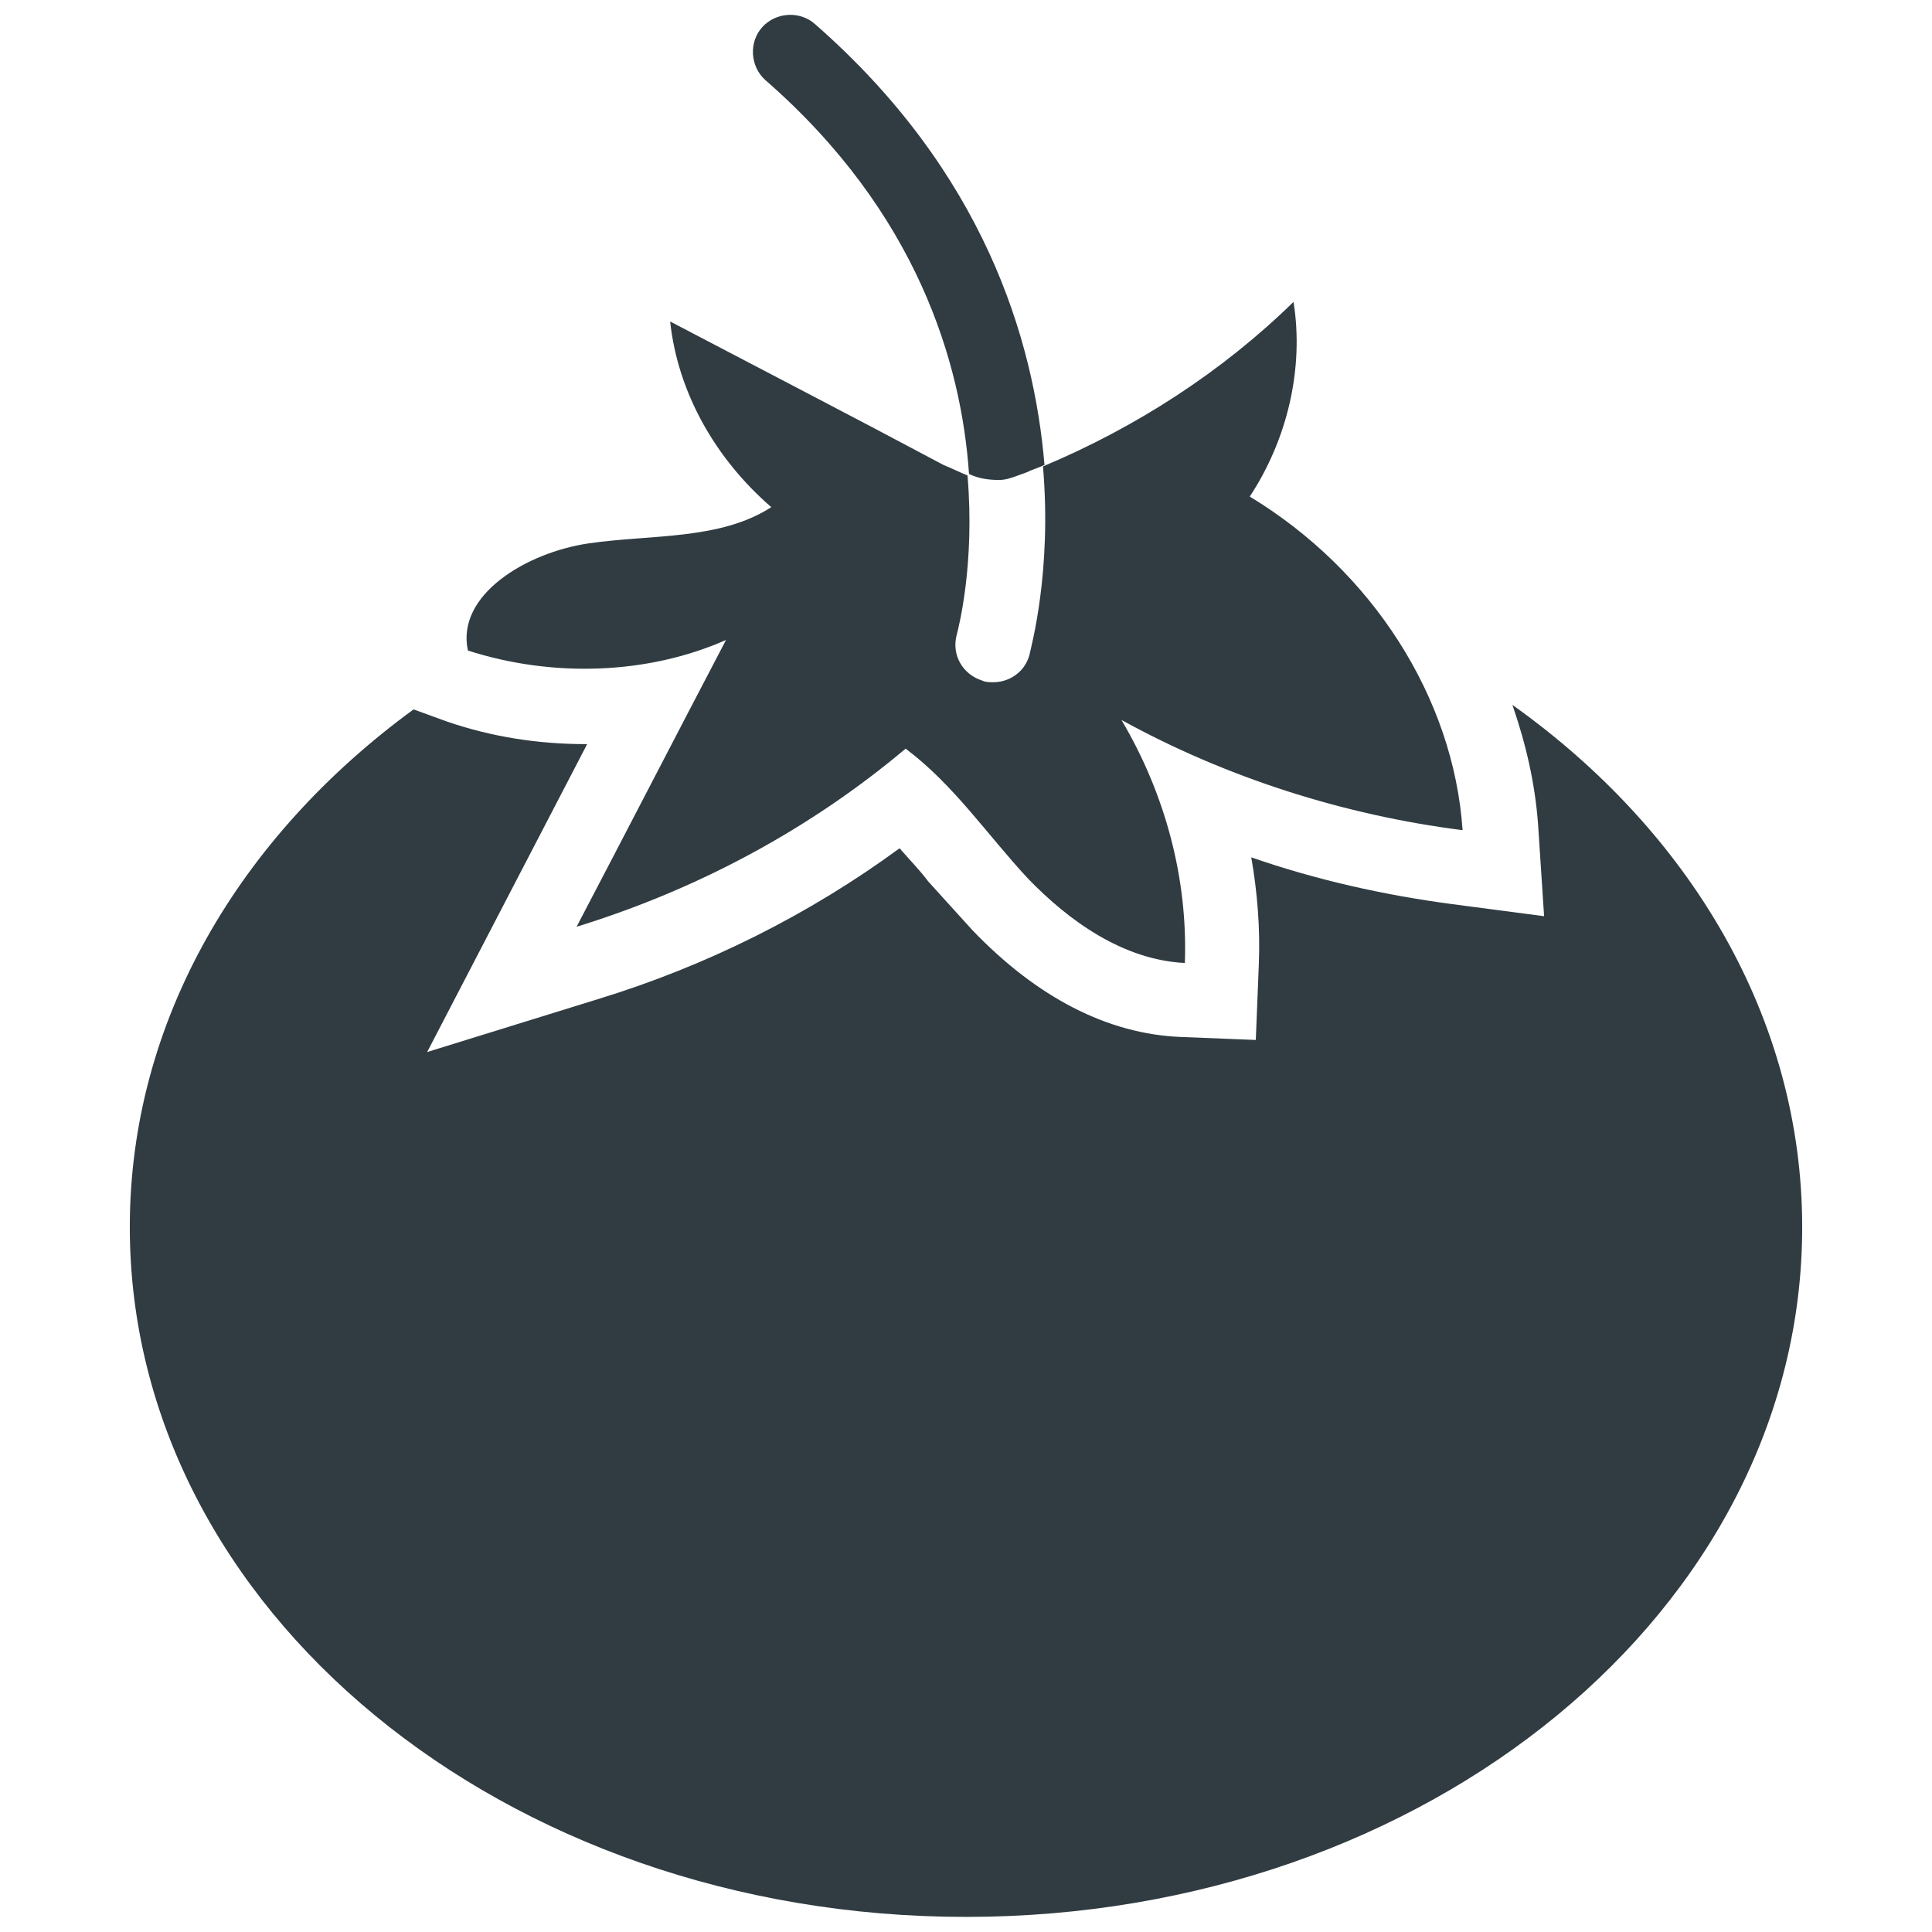
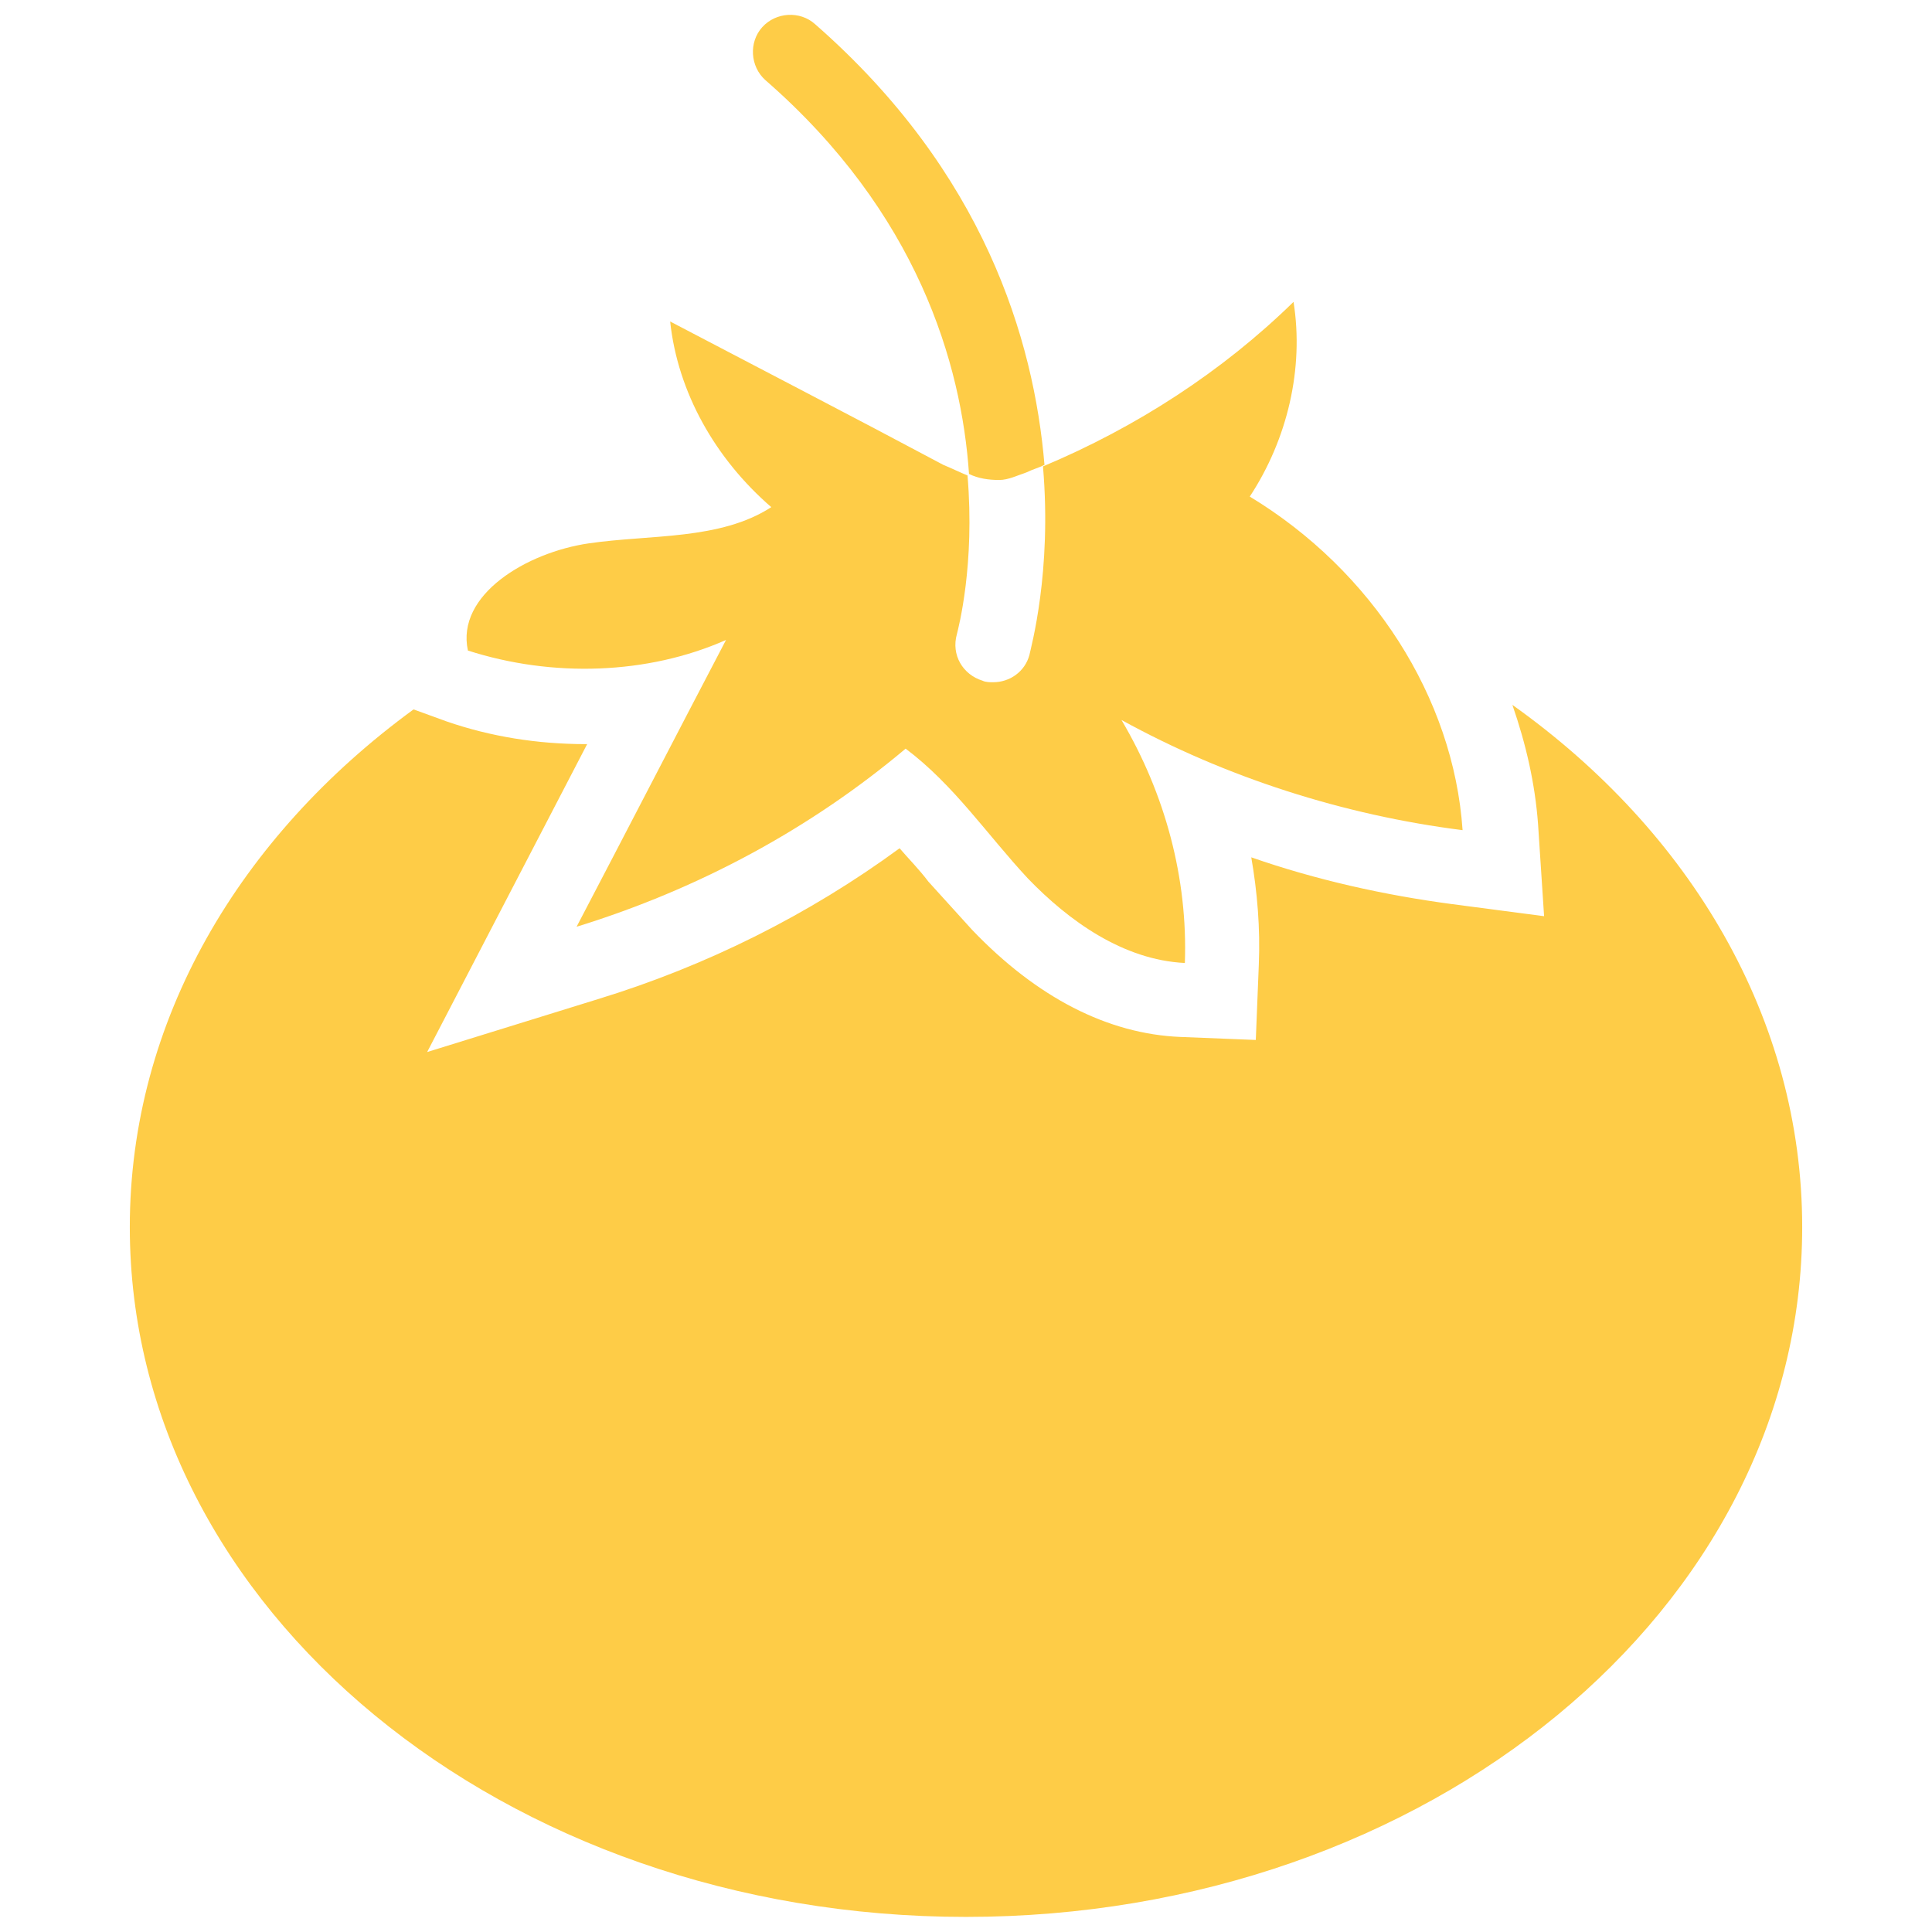
- <svg xmlns="http://www.w3.org/2000/svg" version="1.1" id="Layer_1" x="0px" y="0px" viewBox="0 0 128 128" enable-background="new 0 0 128 128" xml:space="preserve">
+ <svg xmlns="http://www.w3.org/2000/svg" version="1.1" id="Layer_1" x="0px" y="0px" viewBox="0 0 128 128" enable-background="new 0 0 128 128" xml:space="preserve" fill="#fecc47">
  <g>
-     <path fill="#303C42" d="M48.1,42.4c-3.3,6.3-6.6,12.7-9.9,19c8.1-2.5,15.5-6.5,21.8-11.8c3.2,2.4,5.4,5.7,8.1,8.6   c2.7,2.8,6.3,5.4,10.4,5.6c0.2-5.6-1.3-11.2-4.2-16.1c6.9,3.8,14.7,6.3,22.6,7.3c-0.6-8.8-6-17.2-14.1-22.1   c2.5-3.8,3.6-8.5,2.9-12.9c-4.7,4.6-10.4,8.3-16.6,10.9c0.6,7-0.8,12-0.9,12.5c-0.3,1.1-1.3,1.8-2.4,1.8c-0.2,0-0.5,0-0.7-0.1   c-1.3-0.4-2.1-1.7-1.7-3.1c0.1-0.4,1.2-4.6,0.7-10.5c-0.5-0.2-1.1-0.5-1.6-0.7c-6-3.2-12-6.3-18.1-9.5c0.5,4.7,3,9.1,6.7,12.3   c-3.4,2.2-8,1.8-12.1,2.4c-4.1,0.6-8.8,3.4-8,7.1C36.6,44.9,42.9,44.7,48.1,42.4z" />
-     <path fill="#303C42" d="M66.2,31.8c0.6,0,1.2-0.3,1.8-0.5c0.4-0.2,0.8-0.3,1.2-0.5c-0.7-8.3-4-19.4-15.2-29.2   c-1-0.9-2.6-0.8-3.5,0.2c-0.9,1-0.8,2.6,0.2,3.5c10.1,8.8,13,18.8,13.5,26.1C64.8,31.7,65.5,31.8,66.2,31.8z" />
-     <path fill="#303C42" d="M100.2,46.7c0.9,2.6,1.5,5.2,1.7,7.9l0.4,6.1l-6.1-0.8c-4.5-0.6-9-1.6-13.3-3.1c0.4,2.3,0.6,4.7,0.5,7.1   l-0.2,5l-5-0.2c-4.8-0.2-9.5-2.6-13.8-7.1c-1-1.1-2-2.2-2.9-3.2c-0.6-0.8-1.3-1.5-1.9-2.2c-6,4.4-12.8,7.8-20,10l-11.3,3.5   l10.6-20.4c0,0-0.1,0-0.1,0c-3.2,0-6.3-0.5-9.2-1.5L27.4,47C15.9,55.4,8.6,67.6,8.6,81.3C8.6,106.6,33.4,127,64,127   c30.6,0,55.4-20.4,55.4-45.7C119.4,67.5,112,55.1,100.2,46.7z" />
+     <path d="M48.1,42.4c-3.3,6.3-6.6,12.7-9.9,19c8.1-2.5,15.5-6.5,21.8-11.8c3.2,2.4,5.4,5.7,8.1,8.6   c2.7,2.8,6.3,5.4,10.4,5.6c0.2-5.6-1.3-11.2-4.2-16.1c6.9,3.8,14.7,6.3,22.6,7.3c-0.6-8.8-6-17.2-14.1-22.1   c2.5-3.8,3.6-8.5,2.9-12.9c-4.7,4.6-10.4,8.3-16.6,10.9c0.6,7-0.8,12-0.9,12.5c-0.3,1.1-1.3,1.8-2.4,1.8c-0.2,0-0.5,0-0.7-0.1   c-1.3-0.4-2.1-1.7-1.7-3.1c0.1-0.4,1.2-4.6,0.7-10.5c-0.5-0.2-1.1-0.5-1.6-0.7c-6-3.2-12-6.3-18.1-9.5c0.5,4.7,3,9.1,6.7,12.3   c-3.4,2.2-8,1.8-12.1,2.4c-4.1,0.6-8.8,3.4-8,7.1C36.6,44.9,42.9,44.7,48.1,42.4z" />
+     <path d="M66.2,31.8c0.6,0,1.2-0.3,1.8-0.5c0.4-0.2,0.8-0.3,1.2-0.5c-0.7-8.3-4-19.4-15.2-29.2   c-1-0.9-2.6-0.8-3.5,0.2c-0.9,1-0.8,2.6,0.2,3.5c10.1,8.8,13,18.8,13.5,26.1C64.8,31.7,65.5,31.8,66.2,31.8z" />
+     <path d="M100.2,46.7c0.9,2.6,1.5,5.2,1.7,7.9l0.4,6.1l-6.1-0.8c-4.5-0.6-9-1.6-13.3-3.1c0.4,2.3,0.6,4.7,0.5,7.1   l-0.2,5l-5-0.2c-4.8-0.2-9.5-2.6-13.8-7.1c-1-1.1-2-2.2-2.9-3.2c-0.6-0.8-1.3-1.5-1.9-2.2c-6,4.4-12.8,7.8-20,10l-11.3,3.5   l10.6-20.4c0,0-0.1,0-0.1,0c-3.2,0-6.3-0.5-9.2-1.5L27.4,47C15.9,55.4,8.6,67.6,8.6,81.3C8.6,106.6,33.4,127,64,127   c30.6,0,55.4-20.4,55.4-45.7C119.4,67.5,112,55.1,100.2,46.7z" />
  </g>
</svg>
